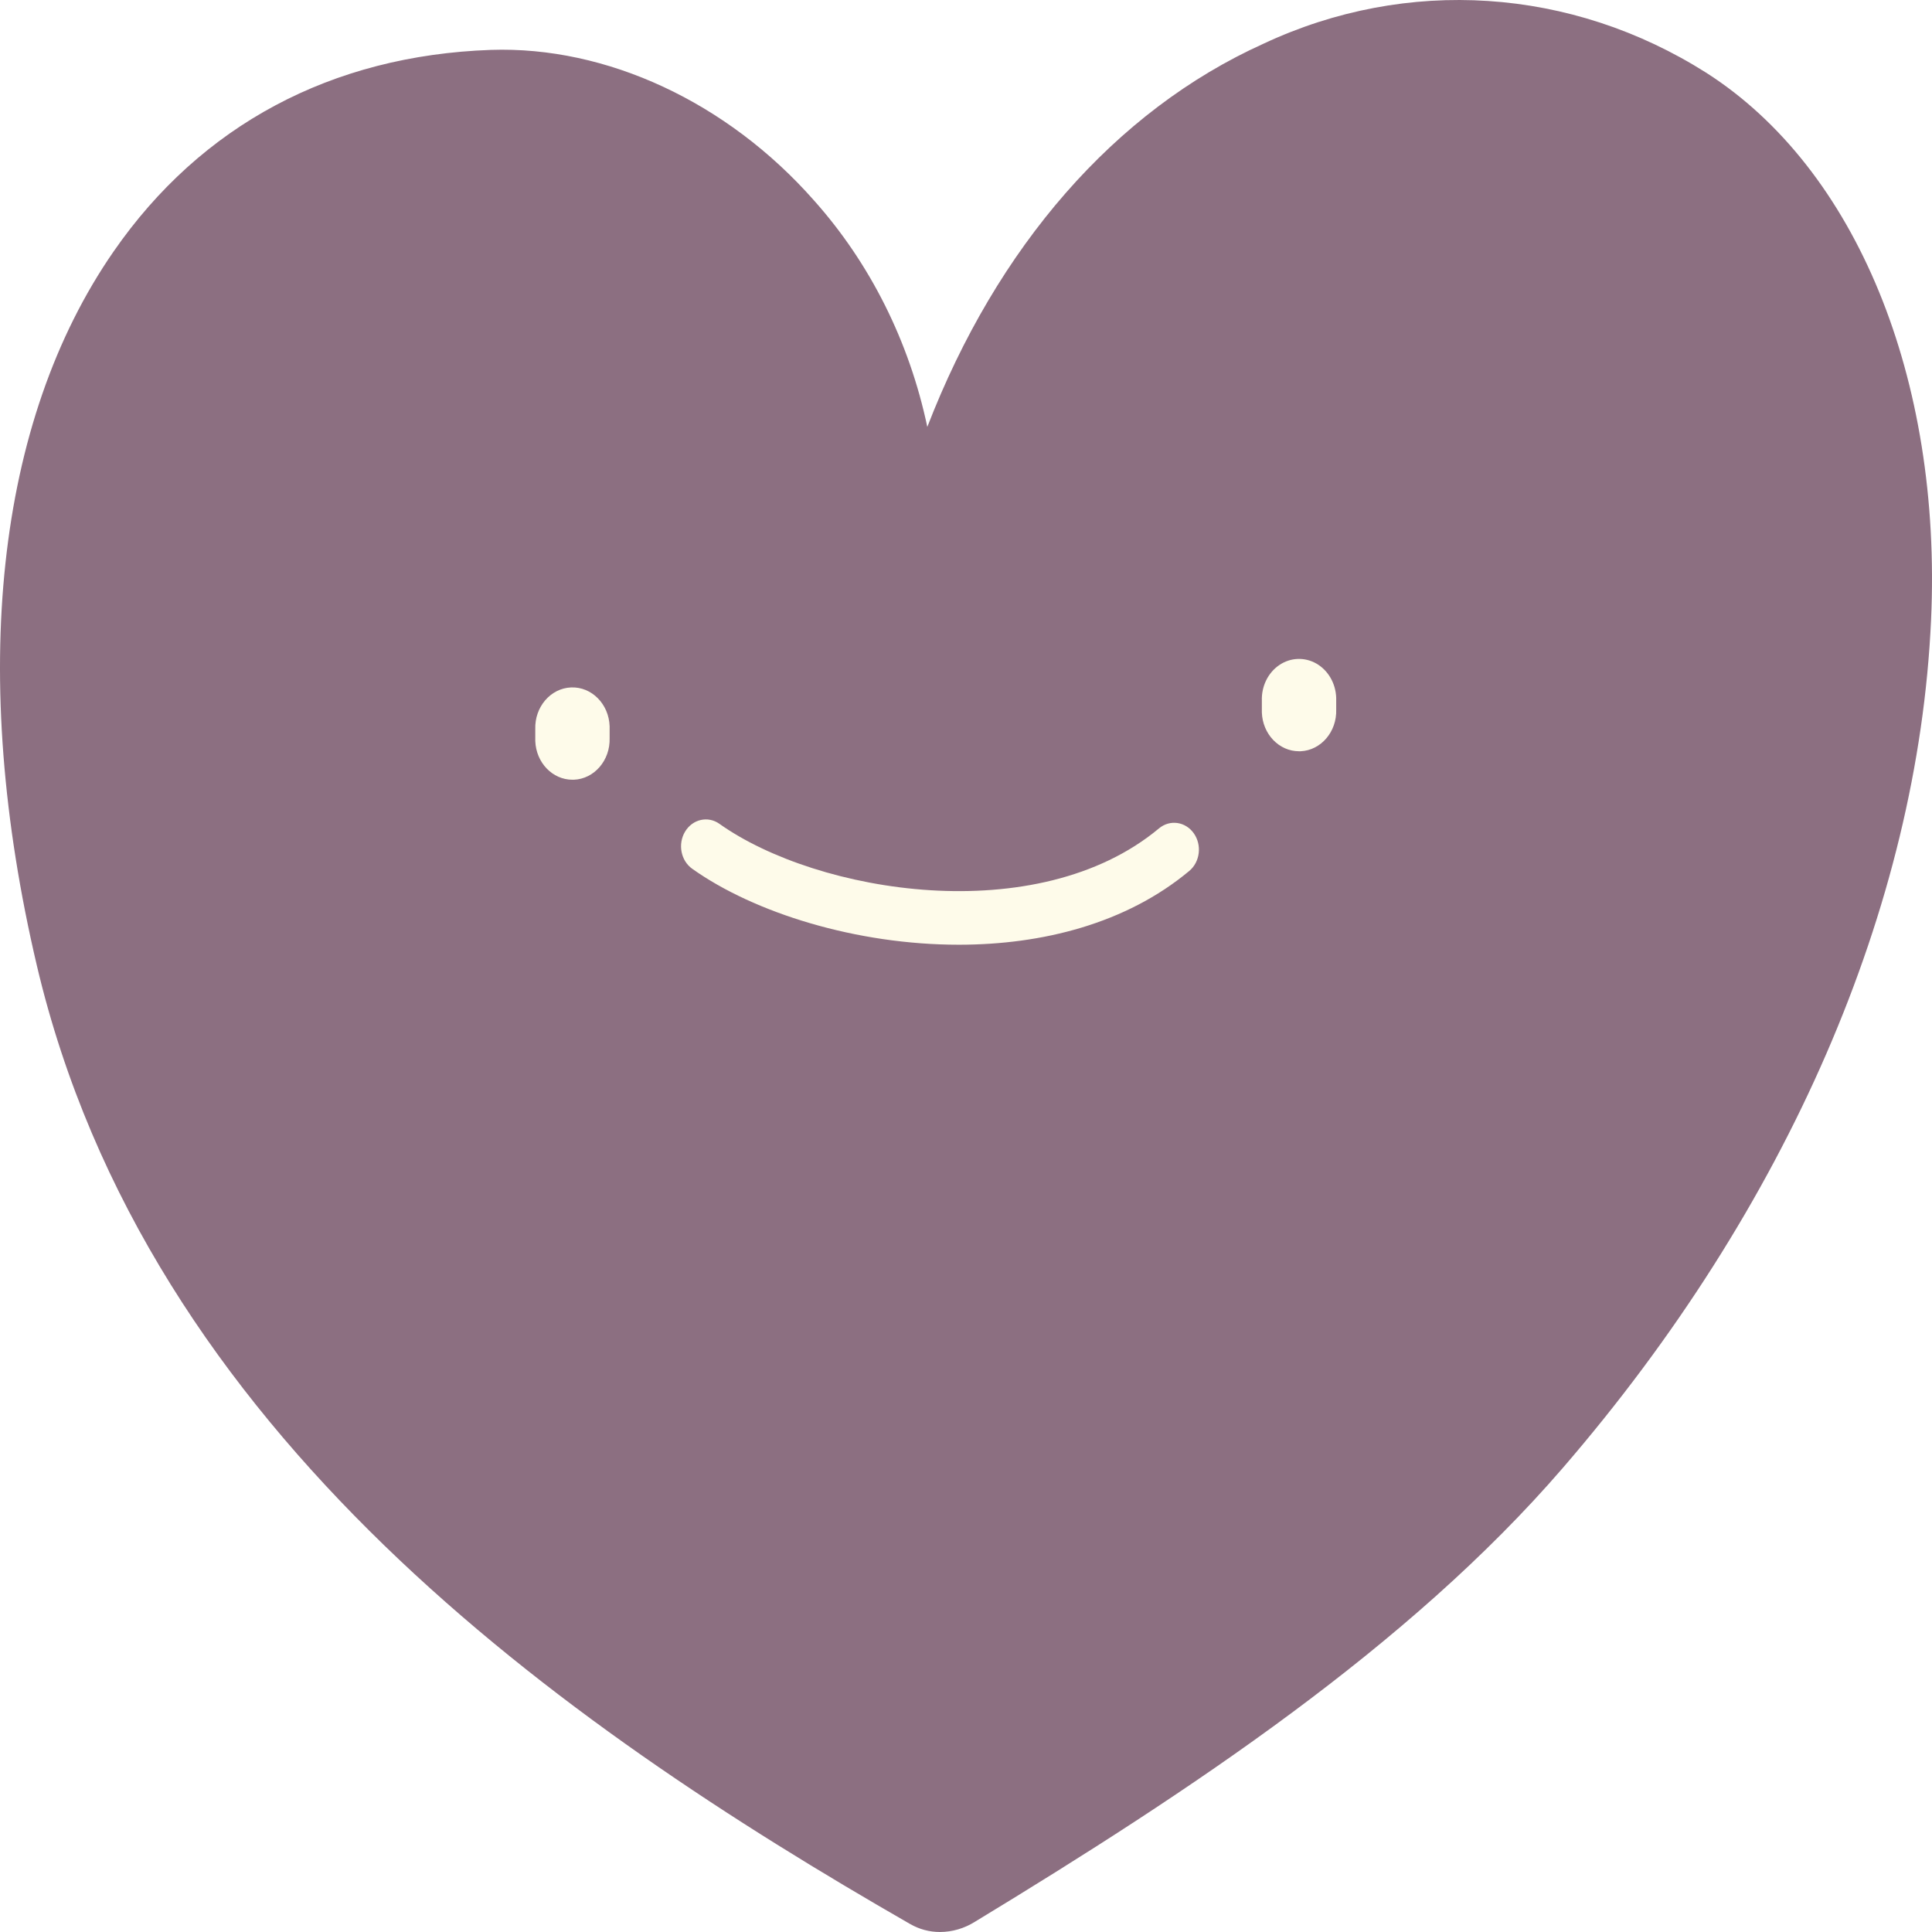
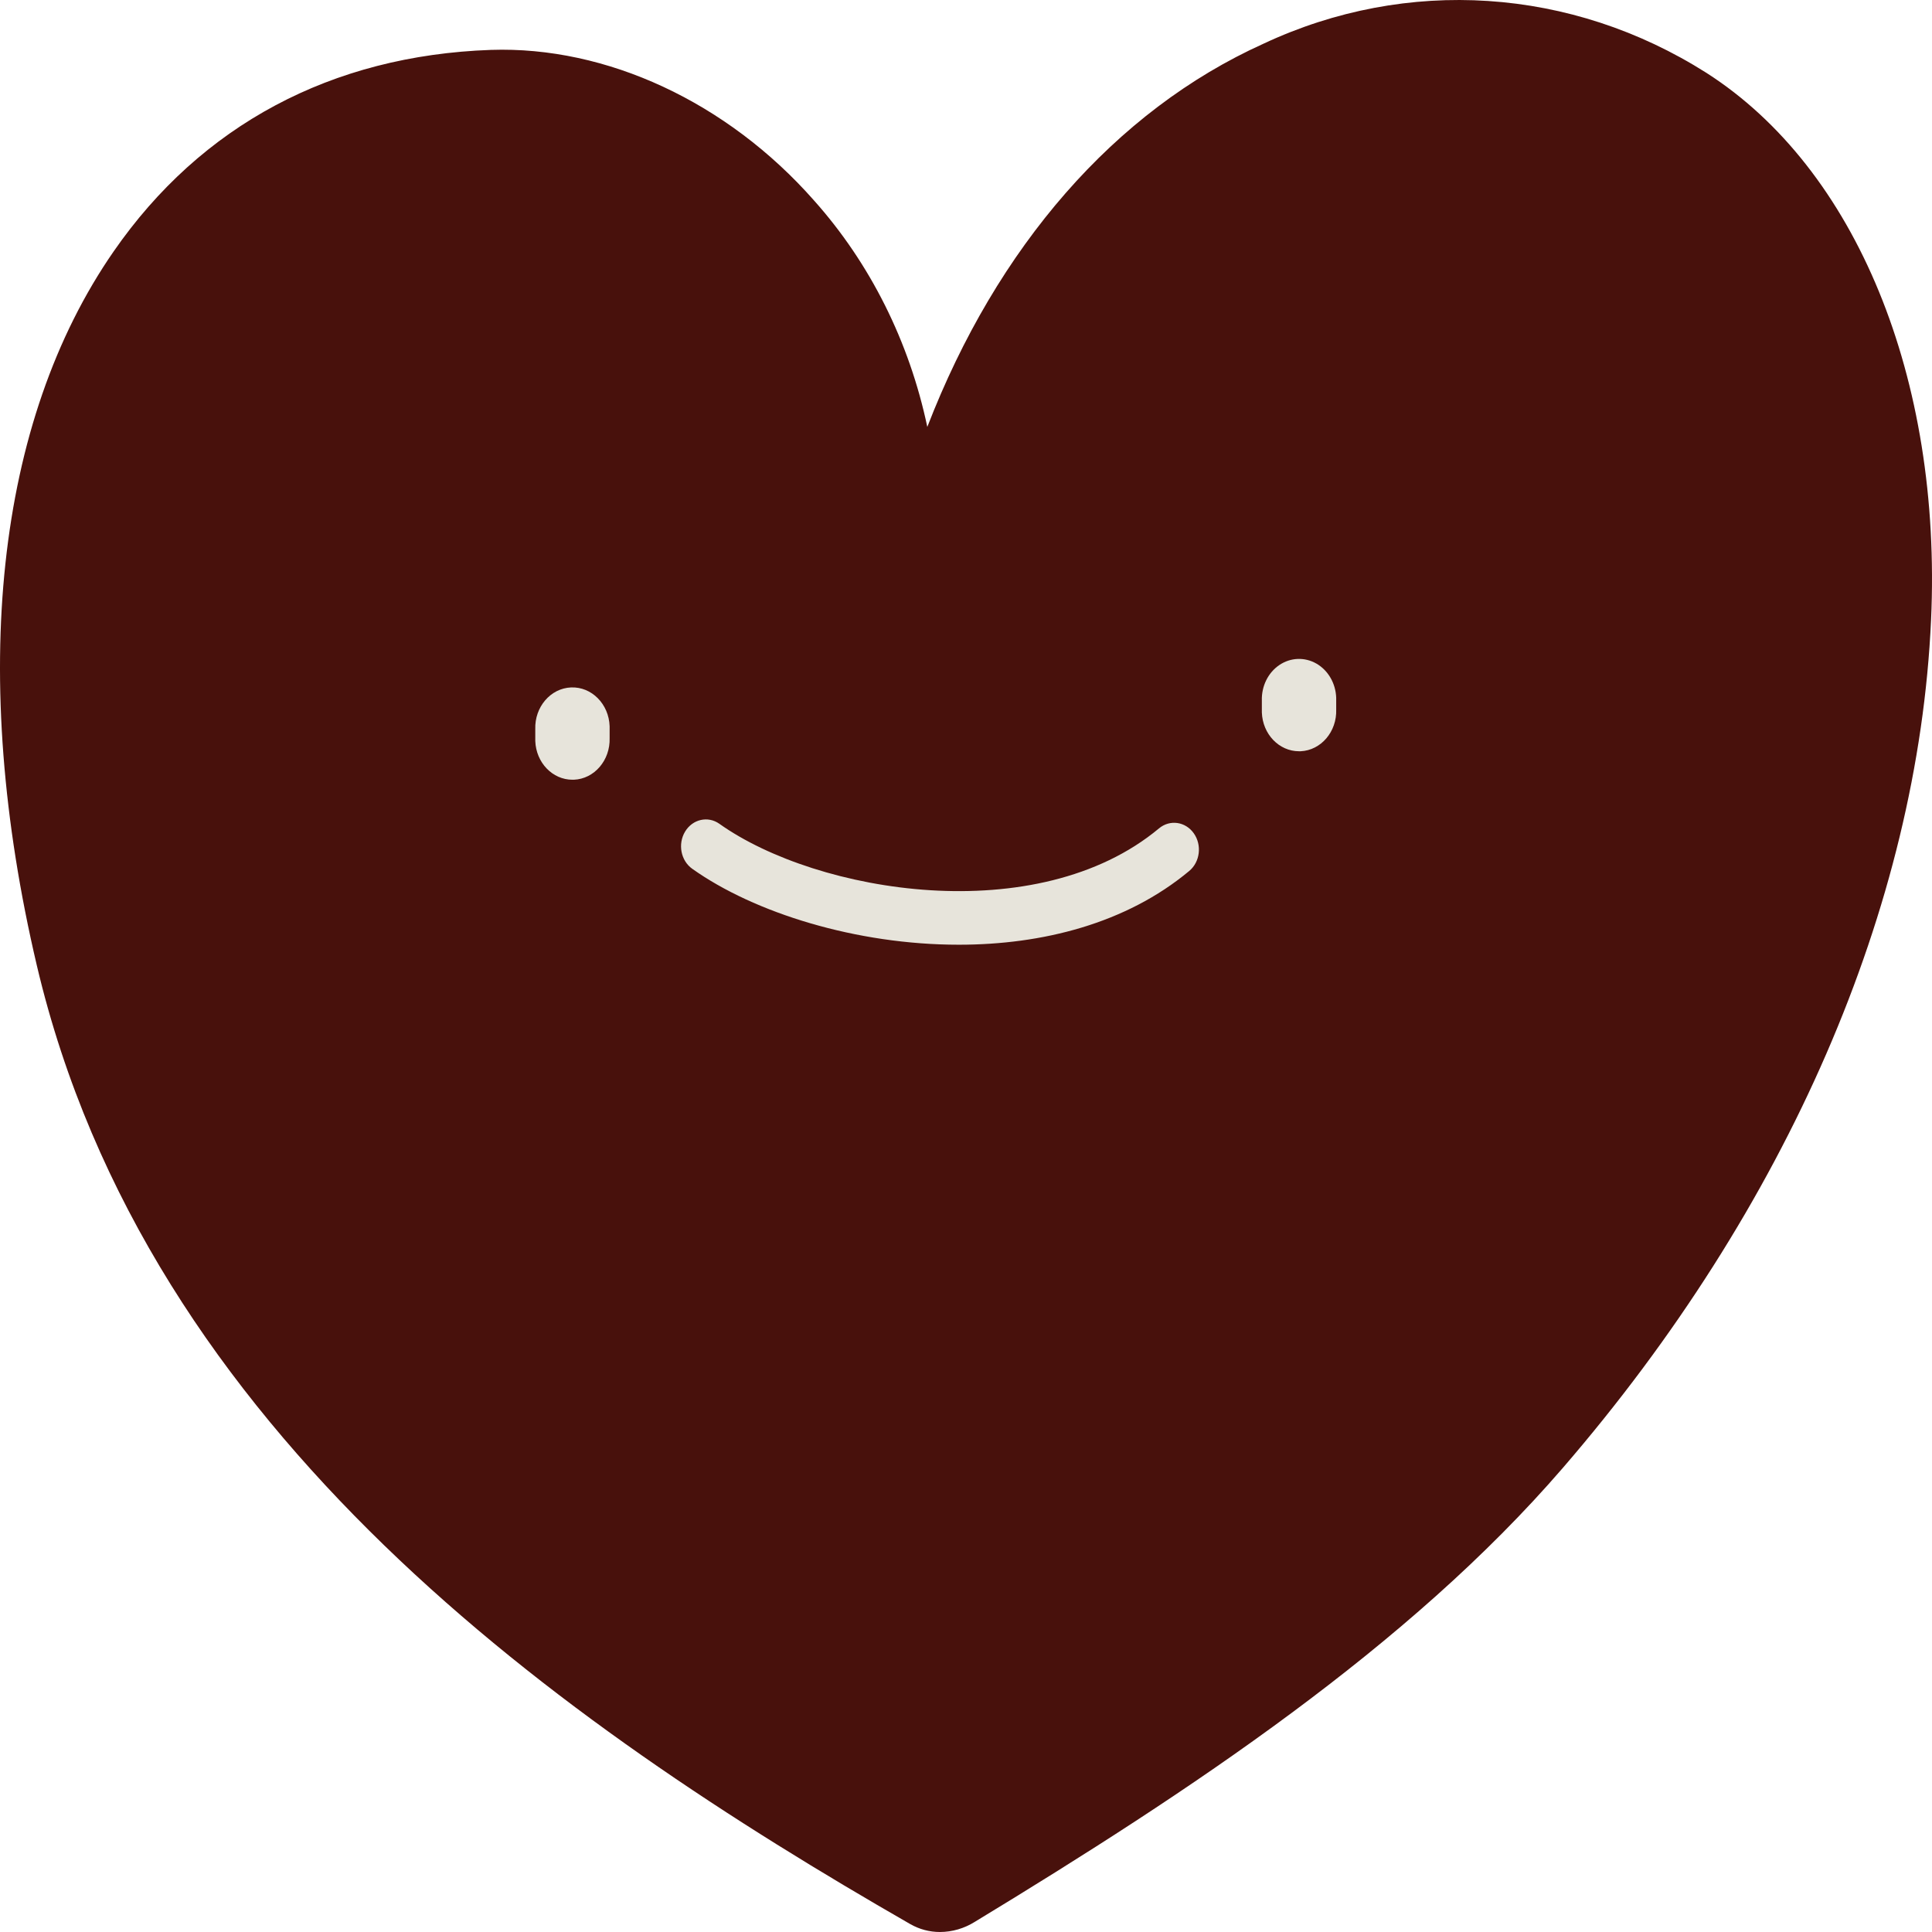
<svg xmlns="http://www.w3.org/2000/svg" width="150" height="150" viewBox="0 0 150 150" fill="none">
-   <path d="M132.486 5.657C122.007 -0.987 109.238 -1.827 98.095 3.394C86.551 8.61 77.393 19.177 71.996 33.145C70.599 26.521 67.554 20.438 63.194 15.557C56.461 7.921 47.091 3.571 38.106 3.874C25.735 4.312 15.615 9.715 8.823 19.521C-0.325 32.727 -2.442 52.412 2.859 74.955C11.421 111.309 43.589 133.831 70.65 149.374C71.366 149.787 72.166 150.002 72.978 150C73.93 149.998 74.866 149.724 75.691 149.207C92.323 139.109 109.36 127.854 121.346 113.959C138.768 93.773 148.917 70.396 149.927 48.135C150.783 29.358 144.097 13.085 132.486 5.657Z" fill="#8C6F81" />
-   <path d="M44.445 60.538C42.895 60.539 41.621 59.213 41.559 57.534V56.616C41.501 54.888 42.746 53.435 44.34 53.372C45.933 53.308 47.273 54.658 47.331 56.386V57.304C47.385 59.029 46.142 60.476 44.551 60.538H44.445Z" fill="#FEFBEA" />
-   <path d="M74.44 73.348C66.484 73.348 58.567 70.876 53.748 67.454C52.858 66.824 52.608 65.53 53.19 64.565C53.772 63.6 54.965 63.329 55.854 63.96C63.464 69.364 80.539 72.19 89.986 64.314C90.828 63.612 92.036 63.782 92.684 64.695C93.332 65.608 93.175 66.918 92.333 67.621C87.427 71.711 80.914 73.348 74.44 73.348Z" fill="#FEFBEA" />
-   <path d="M100.856 58.327C99.303 58.328 98.027 56.995 97.97 55.312V54.404C97.932 53.286 98.447 52.231 99.321 51.637C100.195 51.042 101.296 50.999 102.207 51.522C103.119 52.046 103.704 53.057 103.742 54.175V55.083C103.802 56.803 102.568 58.253 100.981 58.327H100.856Z" fill="#FEFBEA" />
+   <path d="M132.486 5.657C122.007 -0.987 109.238 -1.827 98.095 3.394C86.551 8.61 77.393 19.177 71.996 33.145C70.599 26.521 67.554 20.438 63.194 15.557C56.461 7.921 47.091 3.571 38.106 3.874C25.735 4.312 15.615 9.715 8.823 19.521C-0.325 32.727 -2.442 52.412 2.859 74.955C11.421 111.309 43.589 133.831 70.65 149.374C71.366 149.787 72.166 150.002 72.978 150C73.93 149.998 74.866 149.724 75.691 149.207C92.323 139.109 109.36 127.854 121.346 113.959C138.768 93.773 148.917 70.396 149.927 48.135C150.783 29.358 144.097 13.085 132.486 5.657Z" fill="#48110C" />
+   <path d="M44.445 60.538C42.895 60.539 41.621 59.213 41.559 57.534V56.616C41.501 54.888 42.746 53.435 44.34 53.372C45.933 53.308 47.273 54.658 47.331 56.386V57.304C47.385 59.029 46.142 60.476 44.551 60.538H44.445Z" fill="#E7E4DB" />
+   <path d="M74.44 73.348C66.484 73.348 58.567 70.876 53.748 67.454C52.858 66.824 52.608 65.53 53.19 64.565C53.772 63.6 54.965 63.329 55.854 63.96C63.464 69.364 80.539 72.19 89.986 64.314C90.828 63.612 92.036 63.782 92.684 64.695C93.332 65.608 93.175 66.918 92.333 67.621C87.427 71.711 80.914 73.348 74.44 73.348Z" fill="#E7E4DB" />
+   <path d="M100.856 58.327C99.303 58.328 98.027 56.995 97.97 55.312V54.404C97.932 53.286 98.448 52.231 99.322 51.637C100.196 51.042 101.296 50.999 102.207 51.522C103.119 52.046 103.704 53.057 103.742 54.175V55.083C103.802 56.803 102.568 58.253 100.981 58.327H100.856Z" fill="#E7E4DB" />
</svg>
